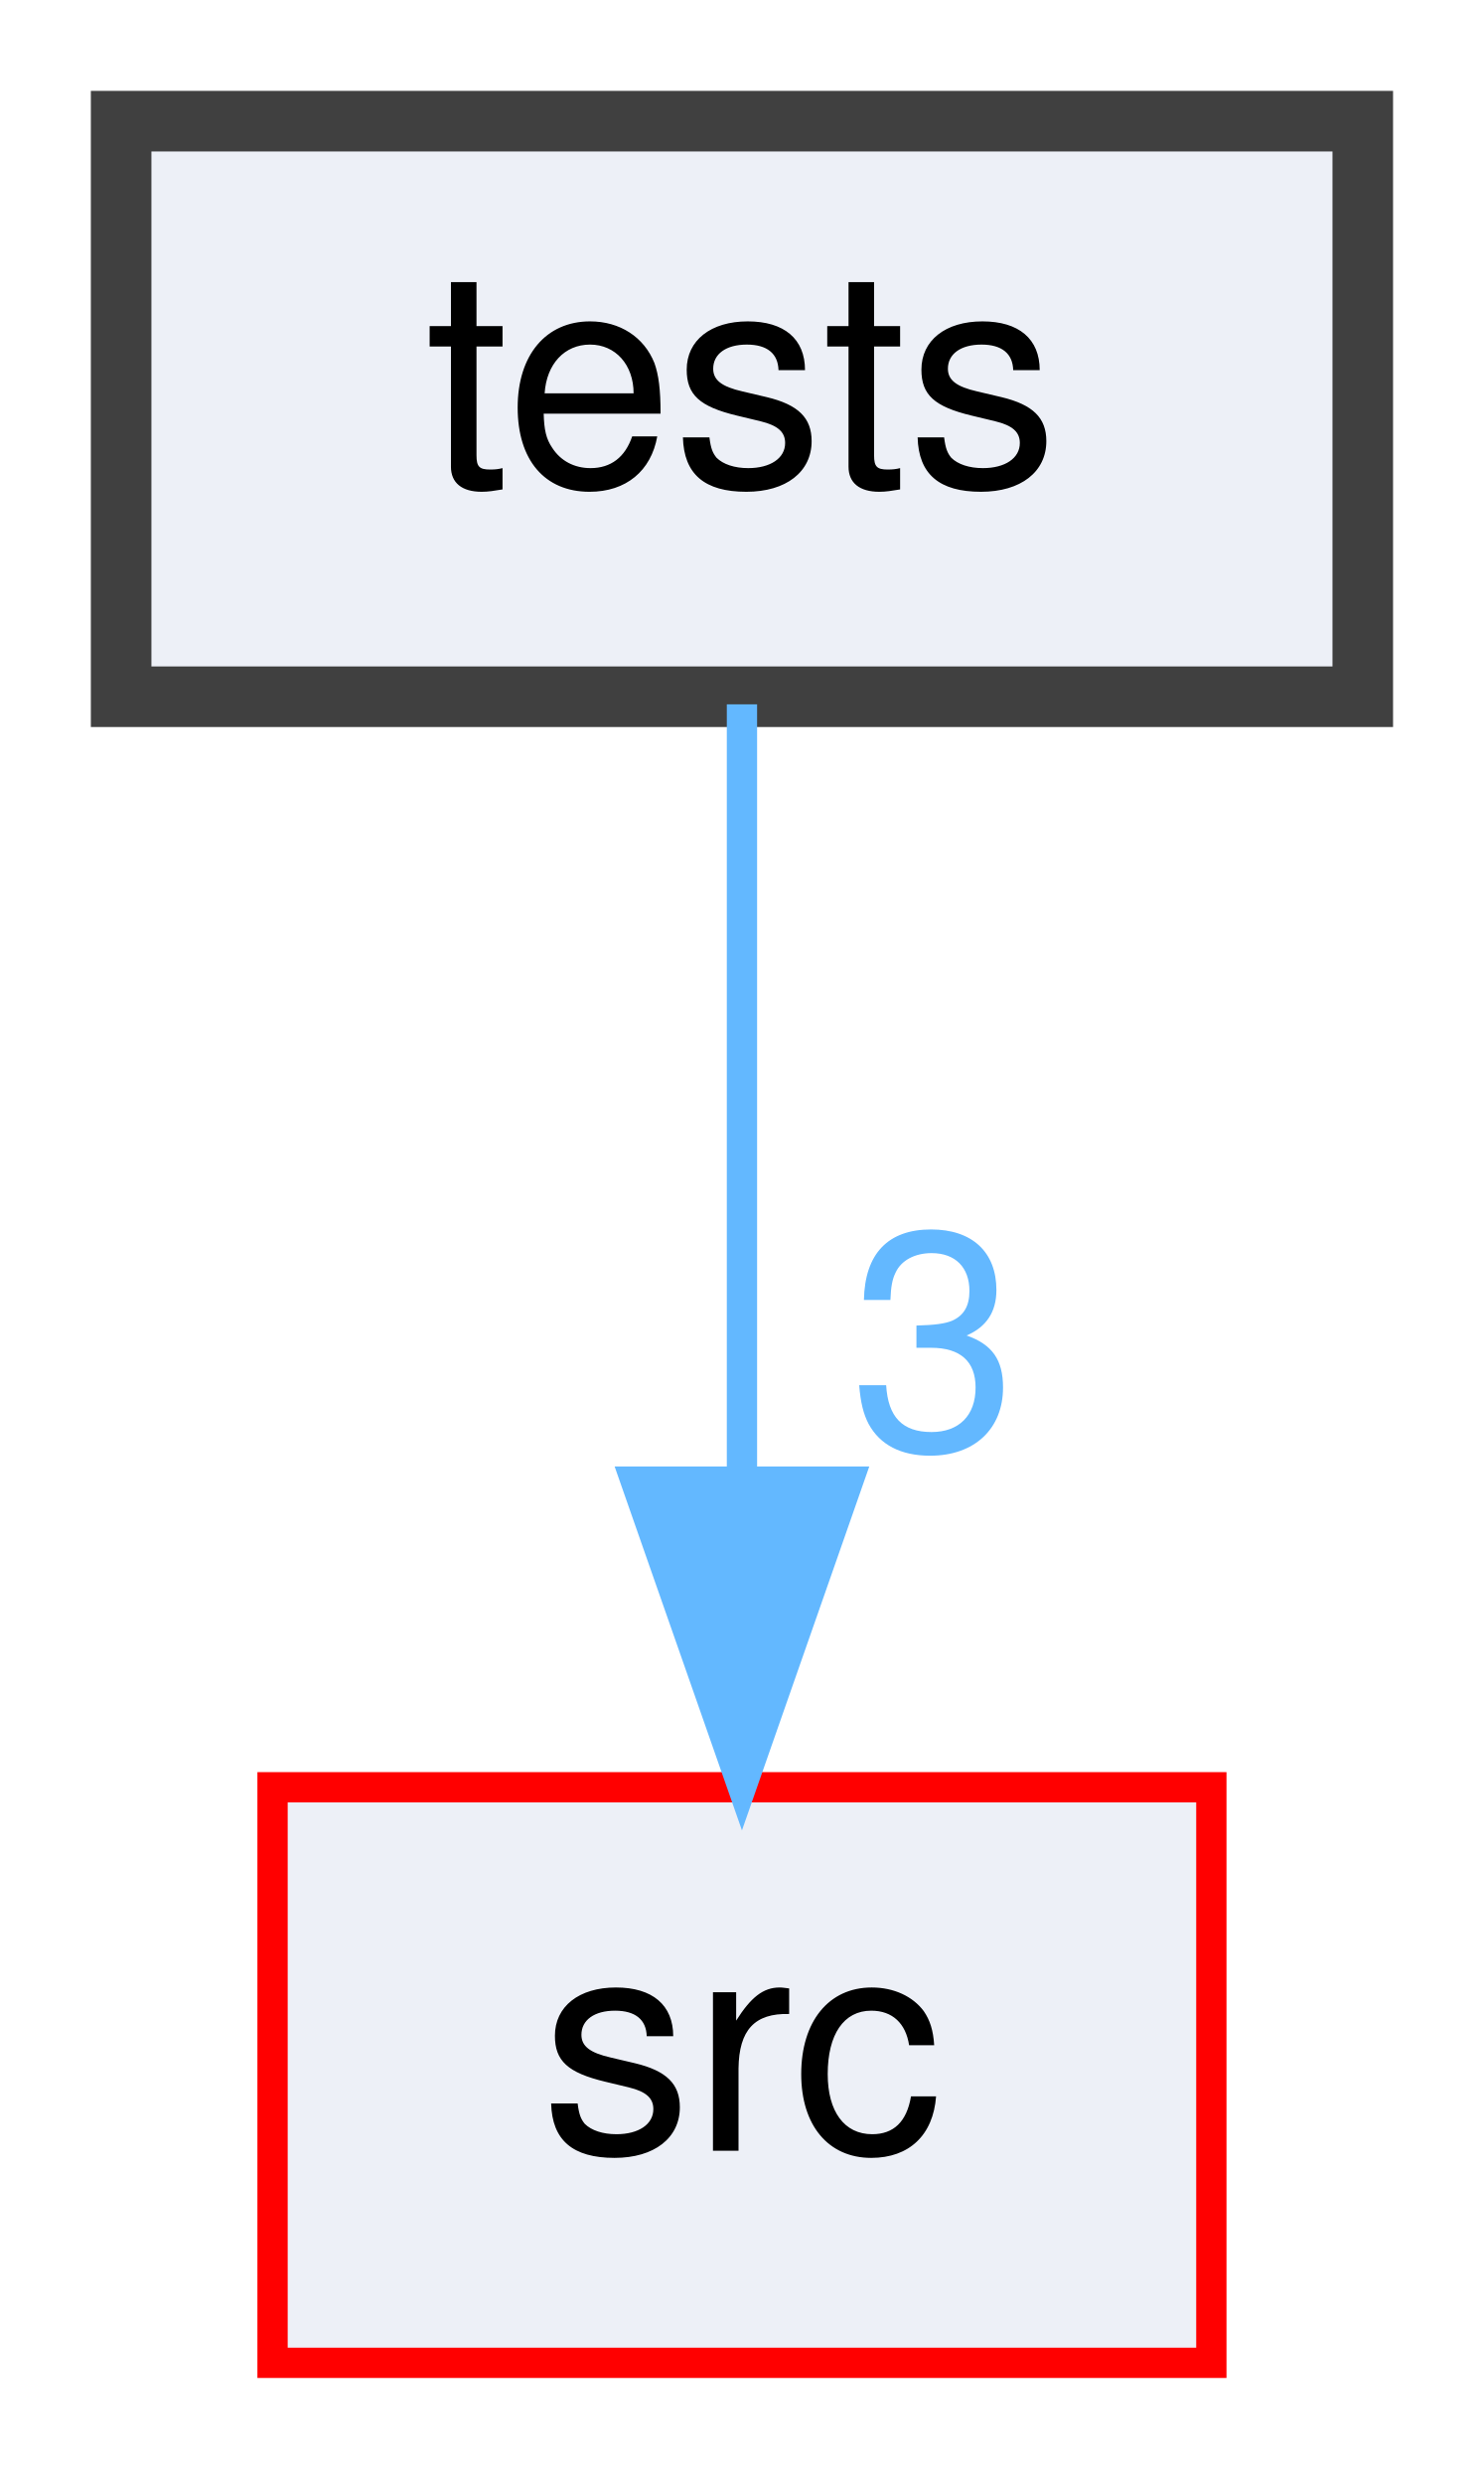
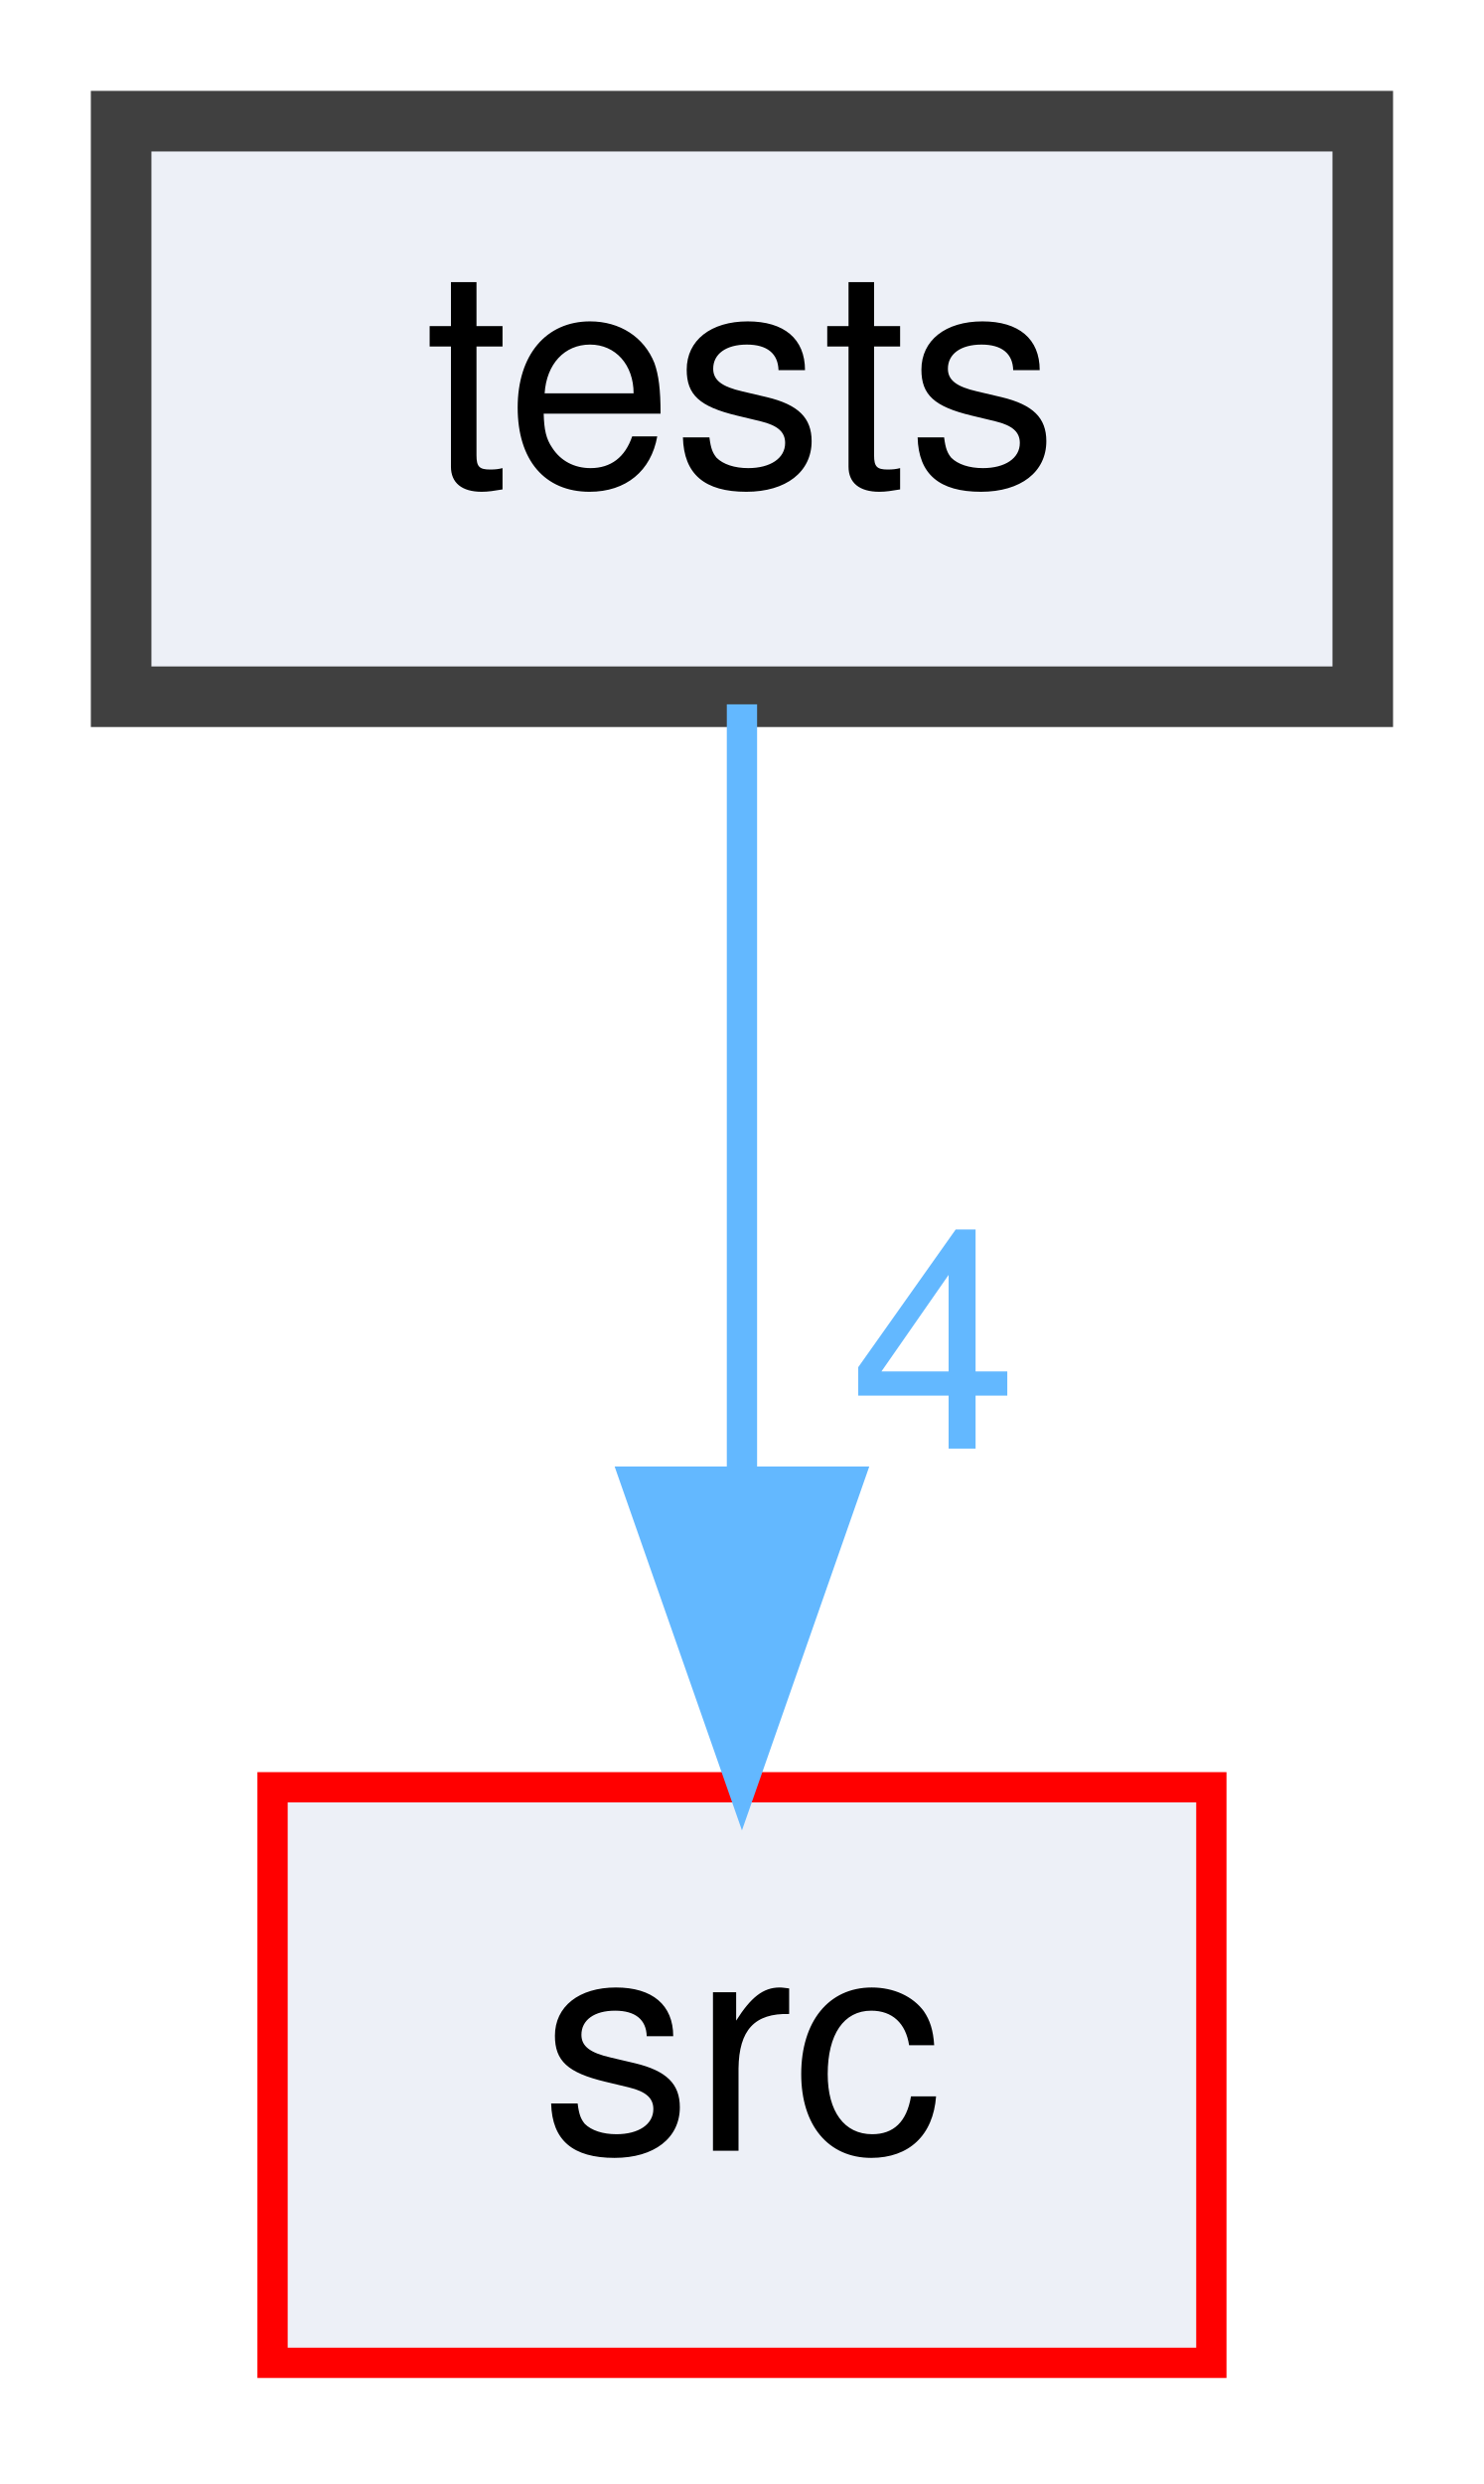
<svg xmlns="http://www.w3.org/2000/svg" xmlns:xlink="http://www.w3.org/1999/xlink" width="49pt" height="82pt" viewBox="0.00 0.00 49.00 82.00">
  <g id="graph0" class="graph" transform="scale(1 1) rotate(0) translate(4 78)">
    <g id="node1" class="node">
      <g id="a_node1">
        <a xlink:href="dir_59425e443f801f1f2fd8bbe4959a3ccf.html" target="_top" xlink:title="tests">
          <polygon fill="#edf0f7" stroke="#404040" stroke-width="2" points="41,-74 0,-74 0,-55 41,-55 41,-74" />
          <text text-anchor="middle" x="20.5" y="-62" font-family="Helvetica,sans-Serif" font-size="10.00">tests</text>
        </a>
      </g>
    </g>
    <g id="node2" class="node">
      <g id="a_node2">
        <a xlink:href="dir_68267d1309a1af8e8297ef4c3efbcdba.html" target="_top" xlink:title="src">
          <polygon fill="#edf0f7" stroke="red" points="36,-19 5,-19 5,0 36,0 36,-19" />
          <text text-anchor="middle" x="20.5" y="-7" font-family="Helvetica,sans-Serif" font-size="10.00">src</text>
        </a>
      </g>
    </g>
    <g id="edge1" class="edge">
      <g id="a_edge1">
        <a xlink:href="dir_000004_000003.html" target="_top">
          <path fill="none" stroke="#63b8ff" d="M20.5,-54.75C20.5,-47.8 20.5,-37.85 20.5,-29.13" />
          <polygon fill="#63b8ff" stroke="#63b8ff" points="24,-29.09 20.5,-19.09 17,-29.09 24,-29.09" />
        </a>
      </g>
      <g id="a_edge1-headlabel">
-         <a xlink:href="dir_000004_000003.html" target="_top" xlink:title="3">
-           <text text-anchor="middle" x="26.84" y="-30.18" font-family="Helvetica,sans-Serif" font-size="10.00" fill="#63b8ff">3</text>
+         <a xlink:href="dir_000004_000003.html" target="_top" xlink:title="4">
+           <text text-anchor="middle" x="26.84" y="-30.18" font-family="Helvetica,sans-Serif" font-size="10.00" fill="#63b8ff">4</text>
        </a>
      </g>
    </g>
  </g>
</svg>
